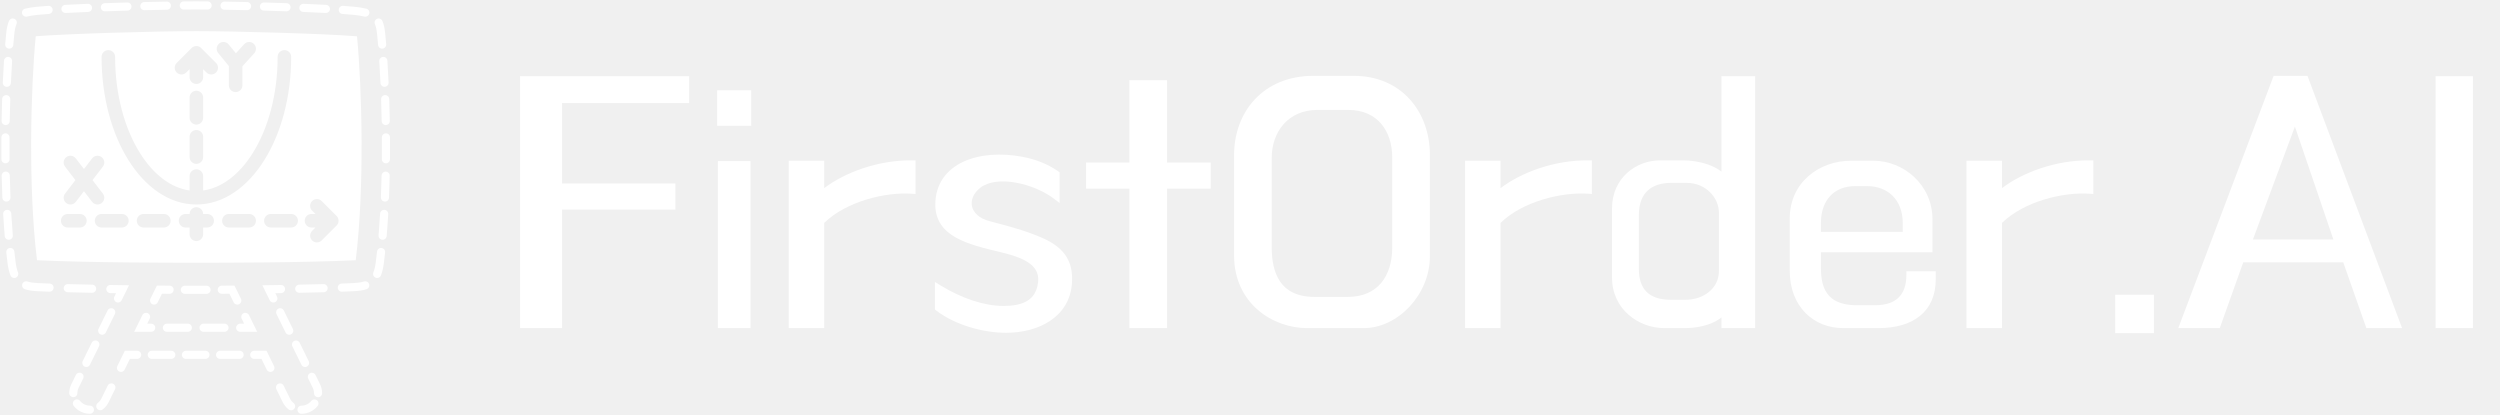
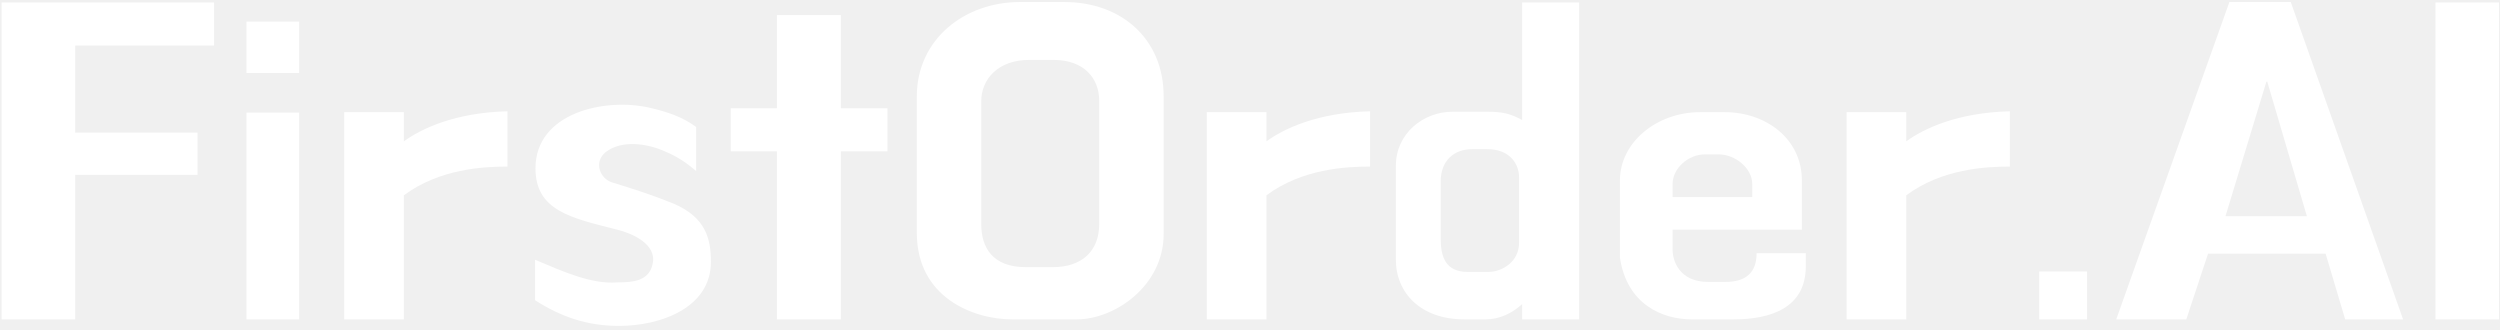
- <svg xmlns="http://www.w3.org/2000/svg" width="923" height="153" viewBox="0 0 923 153" fill="none">
-   <path fill-rule="evenodd" clip-rule="evenodd" d="M72.181 0.5C72.191 0.5 72.201 0.5 72.211 0.5H72.289C72.299 0.5 72.309 0.5 72.319 0.5C72.329 0.5 72.339 0.5 72.349 0.5L72.42 0.5C72.428 0.5 72.436 0.5 72.444 0.5C72.452 0.5 72.46 0.5 72.468 0.5L72.502 0.5C73.822 0.502 75.214 0.508 76.665 0.52C77.493 0.527 78.159 1.204 78.153 2.032C78.146 2.861 77.469 3.527 76.641 3.52C75.196 3.508 73.811 3.502 72.499 3.5C72.499 3.5 72.499 3.5 72.499 3.5L72.466 3.5C72.458 3.5 72.45 3.5 72.442 3.5C72.433 3.5 72.425 3.5 72.417 3.5L72.345 3.5C72.336 3.5 72.326 3.5 72.317 3.5C72.307 3.5 72.298 3.5 72.288 3.5H72.212C72.202 3.5 72.193 3.5 72.183 3.5C72.174 3.5 72.164 3.5 72.155 3.5L72.083 3.5C72.075 3.5 72.067 3.5 72.058 3.5C72.05 3.5 72.042 3.5 72.034 3.5L72.002 3.5C70.689 3.502 69.304 3.508 67.859 3.52C67.031 3.527 66.354 2.861 66.347 2.032C66.341 1.204 67.007 0.527 67.835 0.52C69.286 0.508 70.678 0.502 71.998 0.5L72.032 0.5C72.04 0.5 72.048 0.5 72.056 0.5C72.064 0.5 72.072 0.5 72.08 0.5L72.151 0.5C72.161 0.5 72.171 0.5 72.181 0.5ZM63.105 2.072C63.118 2.901 62.457 3.582 61.629 3.595C58.949 3.637 56.156 3.692 53.318 3.757C52.49 3.776 51.803 3.12 51.784 2.292C51.765 1.464 52.421 0.777 53.249 0.758C56.094 0.693 58.894 0.638 61.582 0.596C62.41 0.583 63.092 1.244 63.105 2.072ZM81.395 2.072C81.408 1.244 82.09 0.583 82.918 0.596C85.606 0.638 88.406 0.693 91.251 0.758C92.079 0.777 92.735 1.464 92.716 2.292C92.697 3.12 92.01 3.776 91.182 3.757C88.344 3.692 85.551 3.637 82.871 3.595C82.043 3.582 81.382 2.901 81.395 2.072ZM48.543 2.375C48.566 3.203 47.914 3.893 47.086 3.916C44.29 3.994 41.499 4.082 38.777 4.176C37.949 4.204 37.254 3.556 37.226 2.728C37.197 1.9 37.845 1.206 38.673 1.177C41.402 1.083 44.199 0.996 47.002 0.918C47.83 0.894 48.52 1.547 48.543 2.375ZM95.957 2.375C95.98 1.547 96.67 0.894 97.498 0.918C100.301 0.996 103.098 1.083 105.827 1.177C106.655 1.206 107.303 1.9 107.274 2.728C107.246 3.556 106.551 4.204 105.723 4.176C103.001 4.082 100.21 3.994 97.414 3.916C96.586 3.893 95.934 3.203 95.957 2.375ZM33.986 2.849C34.02 3.677 33.376 4.375 32.548 4.409C29.593 4.528 26.795 4.655 24.251 4.786C23.424 4.829 22.718 4.193 22.676 3.366C22.633 2.539 23.269 1.833 24.096 1.79C26.654 1.658 29.463 1.531 32.427 1.411C33.255 1.378 33.953 2.021 33.986 2.849ZM110.514 2.849C110.547 2.021 111.245 1.378 112.073 1.411C115.037 1.531 117.846 1.658 120.404 1.79C121.231 1.833 121.867 2.539 121.824 3.366C121.782 4.193 121.076 4.829 120.249 4.786C117.705 4.655 114.907 4.528 111.952 4.409C111.124 4.375 110.48 3.677 110.514 2.849ZM125.063 3.553C125.12 2.727 125.836 2.103 126.662 2.159C128.283 2.271 129.695 2.384 130.843 2.498C132.533 2.666 133.997 2.887 135.256 3.208C136.058 3.413 136.543 4.23 136.338 5.033C136.134 5.835 135.317 6.32 134.514 6.115C133.461 5.847 132.162 5.644 130.547 5.483C129.44 5.373 128.062 5.262 126.457 5.152C125.631 5.096 125.007 4.38 125.063 3.553ZM19.437 3.553C19.493 4.38 18.869 5.096 18.043 5.152C16.438 5.262 15.06 5.373 13.954 5.483C12.338 5.644 11.039 5.847 9.986 6.115C9.183 6.32 8.366 5.835 8.162 5.033C7.957 4.23 8.442 3.413 9.244 3.208C10.503 2.887 11.967 2.666 13.657 2.498C14.805 2.384 16.217 2.271 17.837 2.159C18.664 2.103 19.38 2.727 19.437 3.553ZM5.31 6.948C6.068 7.281 6.413 8.166 6.08 8.924C5.696 9.799 5.441 10.97 5.277 12.6C5.152 13.846 5.03 15.178 4.912 16.588C4.843 17.413 4.118 18.027 3.293 17.958C2.467 17.889 1.854 17.164 1.923 16.338C2.041 14.914 2.165 13.564 2.292 12.3C2.469 10.549 2.764 9.016 3.333 7.718C3.667 6.96 4.551 6.615 5.31 6.948ZM139.19 6.948C139.949 6.615 140.833 6.96 141.167 7.718C141.736 9.016 142.031 10.549 142.208 12.3C142.335 13.564 142.459 14.914 142.577 16.338C142.646 17.164 142.033 17.889 141.207 17.958C140.382 18.027 139.657 17.413 139.588 16.588C139.47 15.178 139.348 13.846 139.223 12.6C139.059 10.97 138.804 9.799 138.42 8.924C138.087 8.166 138.432 7.281 139.19 6.948ZM141.43 21.006C142.257 20.952 142.97 21.579 143.024 22.406C143.188 24.95 143.338 27.656 143.467 30.488C143.505 31.315 142.865 32.017 142.037 32.054C141.21 32.092 140.508 31.452 140.47 30.625C140.342 27.811 140.193 25.124 140.03 22.6C139.976 21.773 140.603 21.059 141.43 21.006ZM3.07 21.006C3.897 21.059 4.524 21.773 4.47 22.6C4.307 25.124 4.158 27.811 4.03 30.625C3.992 31.452 3.29 32.092 2.463 32.054C1.635 32.017 0.995 31.315 1.033 30.488C1.162 27.656 1.312 24.95 1.476 22.406C1.53 21.579 2.243 20.952 3.07 21.006ZM142.157 35.105C142.985 35.078 143.679 35.727 143.707 36.554C143.794 39.181 143.865 41.886 143.914 44.647C143.929 45.475 143.27 46.159 142.442 46.174C141.613 46.189 140.93 45.529 140.915 44.701C140.865 41.956 140.796 39.266 140.708 36.655C140.681 35.827 141.329 35.133 142.157 35.105ZM2.343 35.105C3.171 35.133 3.819 35.827 3.792 36.655C3.704 39.266 3.635 41.956 3.585 44.701C3.57 45.529 2.887 46.189 2.058 46.174C1.23 46.159 0.571 45.475 0.586 44.647C0.635 41.886 0.706 39.181 0.793 36.554C0.821 35.727 1.515 35.078 2.343 35.105ZM2.021 49.228C2.849 49.233 3.516 49.91 3.511 50.738C3.494 53.393 3.496 56.083 3.522 58.786C3.53 59.614 2.864 60.292 2.036 60.3C1.208 60.307 0.53 59.642 0.522 58.814C0.496 56.094 0.494 53.389 0.511 50.718C0.516 49.89 1.192 49.223 2.021 49.228ZM142.479 49.228C143.308 49.223 143.984 49.89 143.989 50.718C144.006 53.389 144.004 56.094 143.978 58.814C143.97 59.642 143.292 60.307 142.464 60.3C141.636 60.292 140.97 59.614 140.978 58.786C141.004 56.083 141.006 53.393 140.989 50.738C140.984 49.909 141.651 49.233 142.479 49.228ZM142.416 63.353C143.244 63.372 143.901 64.058 143.883 64.886C143.822 67.592 143.738 70.297 143.627 72.983C143.593 73.811 142.894 74.454 142.067 74.42C141.239 74.385 140.596 73.687 140.63 72.859C140.74 70.194 140.824 67.507 140.883 64.82C140.902 63.992 141.588 63.335 142.416 63.353ZM2.084 63.353C2.912 63.335 3.598 63.992 3.617 64.82C3.676 67.507 3.76 70.194 3.87 72.859C3.904 73.687 3.261 74.385 2.433 74.42C1.606 74.454 0.907 73.811 0.873 72.983C0.762 70.297 0.678 67.592 0.617 64.886C0.599 64.058 1.256 63.372 2.084 63.353ZM141.917 77.47C142.744 77.518 143.375 78.227 143.328 79.054C143.169 81.794 142.981 84.498 142.758 87.144C142.689 87.97 141.964 88.583 141.138 88.514C140.313 88.444 139.7 87.719 139.769 86.893C139.989 84.275 140.176 81.598 140.333 78.881C140.38 78.054 141.09 77.423 141.917 77.47ZM2.583 77.47C3.41 77.423 4.12 78.054 4.167 78.881C4.324 81.598 4.511 84.275 4.731 86.893C4.8 87.719 4.187 88.444 3.362 88.514C2.536 88.583 1.811 87.97 1.742 87.144C1.519 84.498 1.331 81.794 1.172 79.054C1.125 78.227 1.756 77.518 2.583 77.47ZM140.848 91.555C141.672 91.645 142.267 92.385 142.178 93.208C142.03 94.574 141.871 95.918 141.702 97.238C141.481 98.966 141.133 100.442 140.632 101.694C140.325 102.463 139.452 102.837 138.683 102.53C137.913 102.222 137.539 101.349 137.847 100.58C138.226 99.63 138.526 98.416 138.726 96.857C138.893 95.557 139.049 94.232 139.195 92.885C139.284 92.061 140.025 91.466 140.848 91.555ZM3.652 91.555C4.475 91.466 5.216 92.061 5.305 92.885C5.451 94.232 5.607 95.557 5.774 96.857C5.974 98.416 6.274 99.63 6.653 100.58C6.961 101.349 6.587 102.222 5.817 102.53C5.048 102.837 4.175 102.463 3.868 101.694C3.367 100.442 3.019 98.966 2.798 97.238C2.629 95.918 2.47 94.574 2.322 93.208C2.233 92.385 2.828 91.645 3.652 91.555ZM8.227 104.893C8.483 104.105 9.329 103.673 10.117 103.929C11.124 104.256 12.356 104.427 13.883 104.507C15.079 104.569 16.583 104.632 18.344 104.694C19.172 104.723 19.82 105.418 19.791 106.246C19.761 107.074 19.067 107.721 18.239 107.692C16.469 107.63 14.945 107.566 13.727 107.503C12.093 107.417 10.561 107.227 9.191 106.782C8.403 106.527 7.971 105.681 8.227 104.893ZM136.273 104.893C136.529 105.681 136.097 106.527 135.309 106.782C133.939 107.227 132.407 107.417 130.773 107.503C129.554 107.566 128.031 107.63 126.26 107.692C125.433 107.721 124.738 107.074 124.709 106.246C124.68 105.418 125.327 104.723 126.155 104.694C127.916 104.632 129.421 104.569 130.616 104.507C132.144 104.427 133.376 104.256 134.383 103.929C135.171 103.673 136.017 104.105 136.273 104.893ZM23.527 106.356C23.548 105.527 24.237 104.873 25.065 104.895C27.808 104.966 30.832 105.034 34.04 105.097C34.868 105.114 35.526 105.798 35.51 106.626C35.494 107.455 34.809 108.113 33.981 108.097C30.768 108.034 27.737 107.965 24.987 107.894C24.159 107.872 23.505 107.184 23.527 106.356ZM120.971 106.356C120.993 107.184 120.339 107.873 119.511 107.894C116.76 107.965 113.729 108.034 110.516 108.097C109.687 108.113 109.003 107.455 108.986 106.627C108.97 105.798 109.628 105.114 110.457 105.097C113.664 105.034 116.69 104.966 119.433 104.895C120.261 104.874 120.95 105.527 120.971 106.356ZM39.248 106.693C39.262 105.865 39.944 105.204 40.772 105.218C42.25 105.242 43.75 105.265 45.262 105.286L47.633 105.32L44.916 110.849C44.55 111.592 43.651 111.899 42.908 111.533C42.164 111.168 41.858 110.269 42.223 109.525L42.85 108.251C42.137 108.24 41.428 108.229 40.724 108.218C39.895 108.204 39.235 107.522 39.248 106.693ZM105.247 106.693C105.26 107.522 104.6 108.204 103.771 108.218C103.067 108.229 102.358 108.24 101.645 108.251L102.272 109.527C102.637 110.27 102.331 111.169 101.587 111.535C100.844 111.9 99.945 111.594 99.579 110.85L96.861 105.32L99.232 105.287C100.745 105.265 102.244 105.242 103.723 105.218C104.551 105.205 105.233 105.865 105.247 106.693ZM57.928 105.432L58.871 105.44C60.131 105.45 61.383 105.459 62.623 105.467C63.451 105.472 64.119 106.148 64.113 106.976C64.108 107.805 63.432 108.472 62.604 108.467C61.672 108.461 60.733 108.454 59.789 108.447L58.23 111.619C57.865 112.362 56.966 112.669 56.222 112.303C55.479 111.938 55.173 111.039 55.538 110.295L57.928 105.432ZM86.566 105.432L88.956 110.295C89.322 111.039 89.015 111.938 88.272 112.303C87.528 112.669 86.629 112.362 86.264 111.619L84.705 108.447C83.762 108.455 82.823 108.461 81.892 108.467C81.063 108.472 80.388 107.805 80.382 106.976C80.377 106.148 81.044 105.472 81.873 105.467C83.112 105.459 84.364 105.45 85.623 105.44L86.566 105.432ZM66.746 106.989C66.748 106.16 67.422 105.491 68.25 105.493C69.524 105.497 70.776 105.499 72.001 105.5C72.001 105.5 72 105.5 72.001 105.5L72.072 105.5C72.09 105.5 72.108 105.5 72.125 105.501C72.143 105.5 72.161 105.5 72.179 105.5L72.322 105.5C72.34 105.5 72.357 105.5 72.375 105.501C72.393 105.5 72.411 105.5 72.429 105.5L72.499 105.5C72.5 105.5 72.499 105.5 72.499 105.5C73.723 105.499 74.975 105.497 76.248 105.493C77.077 105.491 77.75 106.16 77.753 106.989C77.755 107.817 77.086 108.491 76.257 108.493C74.981 108.497 73.727 108.499 72.501 108.5L72.428 108.5C72.41 108.5 72.393 108.5 72.375 108.499C72.357 108.5 72.339 108.5 72.321 108.5L72.178 108.5C72.16 108.5 72.142 108.5 72.125 108.499C72.107 108.5 72.089 108.5 72.071 108.5L71.999 108.5C70.772 108.499 69.518 108.497 68.241 108.493C67.413 108.491 66.743 107.817 66.746 106.989ZM41.724 113.942C42.467 114.307 42.774 115.206 42.408 115.95L39.065 122.751C38.7 123.495 37.801 123.801 37.057 123.436C36.314 123.07 36.007 122.171 36.373 121.428L39.716 114.626C40.081 113.883 40.98 113.576 41.724 113.942ZM102.772 113.946C103.516 113.58 104.415 113.887 104.78 114.63L108.125 121.435C108.49 122.178 108.184 123.077 107.44 123.443C106.697 123.808 105.798 123.502 105.433 122.758L102.088 115.954C101.722 115.21 102.029 114.311 102.772 113.946ZM54.584 115.637C55.327 116.002 55.634 116.901 55.268 117.644L54.356 119.5H55.814C56.643 119.5 57.314 120.172 57.314 121C57.314 121.828 56.643 122.5 55.814 122.5H49.539L52.576 116.321C52.941 115.578 53.84 115.271 54.584 115.637ZM89.91 115.637C90.654 115.271 91.553 115.578 91.918 116.321L94.955 122.5H88.68C87.852 122.5 87.18 121.828 87.18 121C87.18 120.172 87.852 119.5 88.68 119.5H90.138L89.226 117.644C88.86 116.901 89.167 116.002 89.91 115.637ZM60.114 121C60.114 120.172 60.786 119.5 61.614 119.5H69.347C70.175 119.5 70.847 120.172 70.847 121C70.847 121.828 70.175 122.5 69.347 122.5H61.614C60.786 122.5 60.114 121.828 60.114 121ZM73.647 121C73.647 120.172 74.319 119.5 75.147 119.5H82.88C83.709 119.5 84.38 120.172 84.38 121C84.38 121.828 83.709 122.5 82.88 122.5H75.147C74.319 122.5 73.647 121.828 73.647 121ZM35.873 125.844C36.617 126.21 36.923 127.109 36.558 127.852L33.215 134.653C32.849 135.397 31.95 135.703 31.207 135.338C30.463 134.972 30.157 134.074 30.522 133.33L33.865 126.529C34.231 125.785 35.13 125.479 35.873 125.844ZM108.625 125.854C109.369 125.488 110.268 125.795 110.633 126.538L113.978 133.343C114.343 134.086 114.037 134.985 113.294 135.351C112.55 135.716 111.651 135.41 111.286 134.666L107.941 127.862C107.576 127.118 107.882 126.219 108.625 125.854ZM46.098 129.5H50.634C51.463 129.5 52.134 130.172 52.134 131C52.134 131.828 51.463 132.5 50.634 132.5H47.966L46.012 136.475C45.647 137.219 44.748 137.525 44.004 137.16C43.261 136.794 42.955 135.895 43.32 135.152L46.098 129.5ZM54.537 131C54.537 130.172 55.209 129.5 56.037 129.5H63.242C64.07 129.5 64.742 130.172 64.742 131C64.742 131.828 64.07 132.5 63.242 132.5H56.037C55.209 132.5 54.537 131.828 54.537 131ZM67.145 131C67.145 130.172 67.817 129.5 68.645 129.5H75.849C76.678 129.5 77.349 130.172 77.349 131C77.349 131.828 76.678 132.5 75.849 132.5H68.645C67.817 132.5 67.145 131.828 67.145 131ZM79.752 131C79.752 130.172 80.424 129.5 81.252 129.5H88.457C89.285 129.5 89.957 130.172 89.957 131C89.957 131.828 89.285 132.5 88.457 132.5H81.252C80.424 132.5 79.752 131.828 79.752 131ZM92.36 131C92.36 130.172 93.031 129.5 93.86 129.5H98.396L101.176 135.156C101.542 135.9 101.235 136.799 100.492 137.164C99.749 137.53 98.85 137.223 98.484 136.48L96.528 132.5H93.86C93.031 132.5 92.36 131.828 92.36 131ZM30.023 137.747C30.766 138.112 31.073 139.011 30.707 139.754L29.036 143.155C28.72 143.798 28.571 144.475 28.57 145.143C28.569 145.971 27.897 146.642 27.069 146.641C26.24 146.64 25.569 145.968 25.57 145.139C25.572 144.025 25.82 142.895 26.343 141.832L28.015 138.431C28.38 137.688 29.279 137.381 30.023 137.747ZM114.479 137.762C115.222 137.396 116.121 137.703 116.487 138.446L118.159 141.848C118.681 142.911 118.93 144.04 118.93 145.154C118.93 145.983 118.259 146.654 117.43 146.654C116.602 146.654 115.93 145.983 115.93 145.155C115.93 144.489 115.782 143.813 115.467 143.172L113.794 139.769C113.429 139.026 113.735 138.127 114.479 137.762ZM41.779 141.687C42.522 142.053 42.829 142.952 42.463 143.695L40.097 148.509C39.574 149.573 38.829 150.463 37.947 151.148C37.292 151.656 36.35 151.537 35.842 150.883C35.334 150.228 35.453 149.286 36.107 148.778C36.64 148.364 37.089 147.829 37.405 147.185L39.771 142.372C40.136 141.628 41.035 141.322 41.779 141.687ZM102.721 141.699C103.464 141.334 104.363 141.64 104.729 142.384L107.097 147.202C107.413 147.844 107.86 148.378 108.392 148.79C109.047 149.297 109.167 150.24 108.66 150.895C108.153 151.55 107.21 151.669 106.555 151.162C105.672 150.478 104.928 149.589 104.405 148.525L102.037 143.707C101.671 142.963 101.978 142.064 102.721 141.699ZM27.468 147.778C28.117 147.262 29.061 147.37 29.576 148.018C29.994 148.544 30.533 148.987 31.18 149.3C31.828 149.613 32.514 149.763 33.193 149.766C34.022 149.769 34.69 150.444 34.687 151.272C34.683 152.101 34.009 152.769 33.181 152.766C32.066 152.761 30.936 152.514 29.873 152C28.812 151.486 27.92 150.755 27.228 149.886C26.712 149.237 26.82 148.294 27.468 147.778ZM117.029 147.786C117.676 148.303 117.781 149.247 117.264 149.894C116.572 150.76 115.681 151.487 114.621 152C113.56 152.514 112.433 152.762 111.321 152.77C110.493 152.775 109.817 152.108 109.811 151.28C109.806 150.451 110.473 149.775 111.301 149.77C111.978 149.765 112.664 149.614 113.314 149.3C113.963 148.986 114.503 148.544 114.921 148.021C115.438 147.374 116.382 147.269 117.029 147.786Z" fill="white" />
-   <path d="M13.664 96.078C34.04 97 61.794 97 72.5 97C83.206 97 110.96 97 131.336 96.078C134.64 69.232 133.632 32.383 131.808 13.395C120.072 12.431 86.975 11.5 72.5 11.5C58.026 11.5 24.928 12.431 13.192 13.395C11.368 32.383 10.36 69.232 13.664 96.078ZM80.917 16.065C81.986 15.191 83.561 15.348 84.435 16.417L87.1 19.674L90.15 16.318C91.079 15.297 92.66 15.222 93.682 16.15C94.703 17.079 94.779 18.66 93.85 19.682L89.5 24.467V31.5C89.5 32.881 88.381 34 87 34C85.619 34 84.5 32.881 84.5 31.5V24.392L80.565 19.583C79.691 18.515 79.848 16.939 80.917 16.065ZM34.018 58.476C34.86 57.382 36.43 57.177 37.524 58.019C38.619 58.86 38.823 60.43 37.982 61.524L34.154 66.5L37.982 71.476C38.823 72.57 38.619 74.14 37.524 74.982C36.43 75.823 34.86 75.619 34.018 74.524L31 70.6L27.982 74.524C27.14 75.619 25.57 75.823 24.476 74.982C23.381 74.14 23.177 72.57 24.018 71.476L27.846 66.5L24.018 61.524C23.177 60.43 23.381 58.86 24.476 58.019C25.57 57.177 27.14 57.382 27.982 58.476L31 62.4L34.018 58.476ZM115.232 74.232C116.209 73.256 117.791 73.256 118.768 74.232L124.268 79.732C125.244 80.709 125.244 82.291 124.268 83.268L118.768 88.768C117.791 89.744 116.209 89.744 115.232 88.768C114.256 87.791 114.256 86.209 115.232 85.232L116.464 84H115C113.619 84 112.5 82.881 112.5 81.5C112.5 80.119 113.619 79 115 79H116.464L115.232 77.768C114.256 76.791 114.256 75.209 115.232 74.232ZM25 79H29.5C30.881 79 32 80.119 32 81.5C32 82.881 30.881 84 29.5 84H25C23.619 84 22.5 82.881 22.5 81.5C22.5 80.119 23.619 79 25 79ZM35 81.5C35 80.119 36.119 79 37.5 79H45C46.381 79 47.5 80.119 47.5 81.5C47.5 82.881 46.381 84 45 84H37.5C36.119 84 35 82.881 35 81.5ZM53 79H60.5C61.881 79 63 80.119 63 81.5C63 82.881 61.881 84 60.5 84H53C51.619 84 50.5 82.881 50.5 81.5C50.5 80.119 51.619 79 53 79ZM66 81.5C66 80.119 67.119 79 68.5 79H70C70 77.619 71.119 76.5 72.5 76.5C73.881 76.5 75 77.619 75 79H76.5C77.881 79 79 80.119 79 81.5C79 82.881 77.881 84 76.5 84H75V86.5C75 87.881 73.881 89 72.5 89C71.119 89 70 87.881 70 86.5V84H68.5C67.119 84 66 82.881 66 81.5ZM84.5 79H92C93.381 79 94.5 80.119 94.5 81.5C94.5 82.881 93.381 84 92 84H84.5C83.119 84 82 82.881 82 81.5C82 80.119 83.119 79 84.5 79ZM97.5 81.5C97.5 80.119 98.619 79 100 79H107.5C108.881 79 110 80.119 110 81.5C110 82.881 108.881 84 107.5 84H100C98.619 84 97.5 82.881 97.5 81.5ZM65.232 26.768C64.256 25.791 64.256 24.209 65.232 23.232L70.732 17.732C71.709 16.756 73.291 16.756 74.268 17.732L79.768 23.232C80.744 24.209 80.744 25.791 79.768 26.768C78.791 27.744 77.209 27.744 76.232 26.768L75 25.535V28.5C75 29.881 73.881 31 72.5 31C71.119 31 70 29.881 70 28.5V25.535L68.768 26.768C67.791 27.744 66.209 27.744 65.232 26.768ZM75 65V70.326C81.879 69.366 88.346 64.468 93.361 56.445C98.957 47.491 102.5 34.966 102.5 21C102.5 19.619 103.619 18.5 105 18.5C106.381 18.5 107.5 19.619 107.5 21C107.5 35.753 103.768 49.228 97.601 59.095C91.456 68.926 82.648 75.5 72.5 75.5C62.352 75.5 53.544 68.926 47.399 59.095C41.232 49.228 37.5 35.753 37.5 21C37.5 19.619 38.619 18.5 40 18.5C41.381 18.5 42.5 19.619 42.5 21C42.5 34.966 46.043 47.491 51.639 56.445C56.654 64.468 63.121 69.366 70 70.326V65C70 63.619 71.119 62.5 72.5 62.5C73.881 62.5 75 63.619 75 65ZM72.5 60.5C71.119 60.5 70 59.381 70 58V50.5C70 49.119 71.119 48 72.5 48C73.881 48 75 49.119 75 50.5V58C75 59.381 73.881 60.5 72.5 60.5ZM70 43.5V36C70 34.619 71.119 33.5 72.5 33.5C73.881 33.5 75 34.619 75 36V43.5C75 44.881 73.881 46 72.5 46C71.119 46 70 44.881 70 43.5Z" fill="white" />
-   <path fill-rule="evenodd" clip-rule="evenodd" d="M463.282 36.685C468.323 31.306 475.676 28 484.899 28H499.83C508.611 28 515.666 31.323 520.514 36.687C525.346 42.033 527.913 49.322 527.913 57.162V94.638C527.913 101.772 524.916 108.379 520.415 113.197C515.921 118.007 509.833 121.133 503.563 121.133H482.499C470.185 121.133 455.616 112.282 455.616 94.238V57.295C455.616 49.38 458.255 42.049 463.282 36.685ZM473.866 45.882C471.028 49.102 469.522 53.52 469.522 58.229V91.438C469.522 96.057 470.311 100.614 472.636 103.984C474.896 107.256 478.754 109.622 485.432 109.622H497.564C503.261 109.622 507.307 107.603 509.955 104.431C512.633 101.221 514.007 96.675 514.007 91.438V58.095C514.007 53.28 512.645 48.897 509.977 45.743C507.338 42.623 503.317 40.578 497.697 40.578H486.499C480.887 40.578 476.683 42.685 473.866 45.882Z" fill="white" />
-   <path fill-rule="evenodd" clip-rule="evenodd" d="M839.423 28H851.92L886.847 121.133H873.659L865.127 96.86H828.207L819.542 121.133H804.22L839.423 28ZM831.783 88.416H861.482L847.278 46.725L831.783 88.416Z" fill="white" />
-   <path d="M254.432 28.133H192V121.133H207.506V77.388H249.366V67.744H207.506V38.044H254.432V28.133Z" fill="white" />
-   <path fill-rule="evenodd" clip-rule="evenodd" d="M635.556 28.133H647.996V121.133H635.556V117.202C634.48 118.055 633.219 118.769 631.838 119.341C629.02 120.508 625.597 121.133 621.912 121.133H614.447C604.898 121.133 595.162 114.119 595.162 102.507V76.9C595.162 65.727 604.056 59.208 612.847 59.208H621.646C623.773 59.208 626.956 59.559 630.049 60.561C631.951 61.178 633.904 62.068 635.556 63.34V28.133ZM608.416 70.27C606.402 72.087 605.069 74.995 605.069 79.434V99.306C605.069 102.956 605.98 105.745 607.788 107.623C609.585 109.491 612.492 110.689 616.98 110.689H622.179C628.896 110.689 634.623 106.518 634.623 100.107V78.501C634.623 73.151 629.926 67.519 622.712 67.519H616.98C613.402 67.519 610.456 68.429 608.416 70.27Z" fill="white" />
-   <path d="M913 28.133H899.228V121.133H913V28.133Z" fill="white" />
-   <path d="M416.965 29.6H430.87V60.009H447.001V69.652H430.87V121.133H416.965V69.652H400.967V60.009H416.965V29.6Z" fill="white" />
-   <path d="M277.351 33.335H264.778V46.446H277.351V33.335Z" fill="white" />
-   <path d="M304.297 69.463C311.881 63.692 324.096 59.086 336.619 59.208L338.025 59.222V71.623L336.505 71.516C331.964 71.196 325.905 71.836 319.903 73.659C314.091 75.424 308.445 78.263 304.297 82.293V121.133H291.191V59.342H304.297V69.463Z" fill="white" />
-   <path d="M586.32 59.208C573.797 59.086 561.582 63.692 553.998 69.463V59.342H540.893V121.133H553.998V82.293C558.146 78.263 563.792 75.424 569.605 73.659C575.607 71.836 581.665 71.196 586.207 71.516L587.727 71.623V59.222L586.32 59.208Z" fill="white" />
-   <path d="M739.127 69.463C746.71 63.692 758.925 59.086 771.448 59.208L772.855 59.222V71.623L771.335 71.516C766.793 71.196 760.735 71.836 754.733 73.659C748.92 75.424 743.274 78.263 739.127 82.293V121.133H726.021V59.342H739.127V69.463Z" fill="white" />
-   <path fill-rule="evenodd" clip-rule="evenodd" d="M683.391 59.342C671.584 59.342 660.774 67.415 660.774 80.635V99.973C660.774 106.564 662.954 111.874 666.565 115.541C670.172 119.204 675.114 121.133 680.459 121.133H693.523C699.783 121.133 705.077 119.69 708.832 116.648C712.632 113.569 714.674 109 714.674 103.174V100.153H703.834V101.574C703.834 105.26 702.838 107.983 701.034 109.788C699.231 111.592 696.41 112.689 692.323 112.689H685.525C682.032 112.689 679.527 112.038 677.719 111.066C675.924 110.102 674.741 108.78 673.943 107.301C672.306 104.263 672.28 100.558 672.28 97.839V93.125H713.474V81.035C713.474 68.163 702.754 59.342 691.657 59.342H683.391ZM672.28 82.368C672.28 77.922 673.622 74.532 675.787 72.263C677.947 70 681.055 68.719 684.858 68.719H689.391C693.199 68.719 696.455 70.004 698.755 72.29C701.049 74.571 702.501 77.958 702.501 82.368V85.615H672.28V82.368Z" fill="white" />
-   <path d="M265.045 59.475H277.084V121.133H265.045V59.475Z" fill="white" />
-   <path d="M795.235 108.822H780.929V123H795.235V108.822Z" fill="white" />
-   <path d="M355.599 59.742C361.646 56.912 369.6 56.395 377.528 57.899C382.639 58.866 386.961 60.672 390.604 63.195L391.216 63.619V74.941L388.943 73.236C386.261 71.223 382.591 69.44 378.704 68.297C377.467 67.933 376.208 67.634 374.952 67.413C369.696 66.488 364.873 66.989 361.883 69.344C359.217 71.48 358.37 74.087 358.883 76.256C359.396 78.426 361.383 80.62 365.359 81.66L365.419 81.676C371.559 83.293 376.111 84.491 380.728 86.193C381.791 86.585 382.856 87.003 383.945 87.459C388.056 89.173 391.233 91.238 393.269 94.097C395.33 96.992 396.096 100.519 395.744 104.888L395.744 104.892C395.238 110.965 392.143 115.509 387.648 118.495C383.193 121.454 377.4 122.866 371.398 122.866C363.292 122.866 352.837 120.135 345.739 114.705L345.182 114.279V104.11L347.342 105.428C355.065 110.142 363.341 112.956 370.465 112.956C373.893 112.956 376.692 112.466 378.781 111.355C380.805 110.278 382.254 108.573 382.955 105.883C383.528 103.683 383.395 101.987 382.871 100.641C382.701 100.204 382.483 99.789 382.222 99.396C381.673 98.57 380.929 97.835 380.014 97.173C377.257 95.176 373.226 94.026 369.335 93.086C363.186 91.631 357.243 90.158 352.852 87.673C350.63 86.415 348.733 84.861 347.393 82.853C346.043 80.828 345.315 78.423 345.315 75.566C345.315 67.873 349.471 62.61 355.599 59.742Z" fill="white" />
+ <svg xmlns="http://www.w3.org/2000/svg" width="539" height="71" viewBox="0 0 539 71" fill="none">
+   <path d="M46.152 0.529V9.821H16.211V28.593H42.585V37.697H16.211V68.857H0.35V0.529H46.152Z" fill="white" />
+   <path d="M64.49 15.734H53.133V4.659H64.49V15.734ZM64.49 68.857H53.133V24.275H64.49V68.857Z" fill="white" />
+   <path d="M109.41 23.994V35.913C104.248 35.913 94.769 36.383 87.072 42.108V68.857H74.214V24.181H87.072V30.47C90.827 27.748 98.054 24.275 109.41 23.994Z" fill="white" />
+   <path d="M115.355 64.727V55.999C121.362 58.533 127.556 61.349 133.188 60.879C136.66 60.879 139.945 60.504 140.696 56.937C141.729 52.62 136.191 50.273 133.094 49.523C123.051 46.988 115.449 45.393 115.449 36.289C115.449 24.275 130.466 20.99 140.133 23.243C143.793 24.087 147.172 25.214 150.082 27.372V36.852C147.923 35.069 146.234 33.849 143.324 32.628C139.57 30.939 134.032 30.094 130.56 32.816C127.932 34.975 129.339 38.635 132.155 39.386C137.317 40.982 140.79 42.108 145.201 43.891C152.24 46.895 153.273 51.587 153.273 56.468C153.273 66.323 142.479 70.265 133.469 70.265C126.711 70.265 121.08 68.388 115.355 64.727Z" fill="white" />
+   <path d="M181.297 23.337H191.34V32.628H181.297V68.857H167.5V32.628H157.551V23.337H167.5V3.251H181.297V23.337Z" fill="white" />
+   <path d="M232.11 68.857H218.22C209.866 68.857 197.665 64.164 197.665 50.18V20.802C197.665 8.507 207.895 0.436 219.909 0.436H229.482C241.871 0.436 250.882 8.507 250.882 20.709V50.461C250.882 61.536 240.464 68.857 232.11 68.857ZM221.129 57.594H227.042C233.049 57.594 236.991 54.309 236.991 48.302V21.741C236.991 16.954 233.8 12.918 227.136 12.918H221.88C215.122 12.918 211.556 17.142 211.556 21.835V48.302C211.556 53.465 214.09 57.594 221.129 57.594Z" fill="white" />
+   <path d="M295.382 23.994V35.913C290.22 35.913 280.741 36.383 273.044 42.108V68.857H260.186V24.181H273.044V30.47C276.799 27.748 284.025 24.275 295.382 23.994Z" fill="white" />
+   <path d="M313.153 24.087H320.473C323.946 24.087 325.542 24.463 328.17 25.871V0.529H340.465V68.857H328.17V65.572C326.011 67.543 323.289 68.857 320.286 68.857H315.687C306.301 68.857 300.951 63.132 300.951 55.999V35.726C300.951 28.78 306.864 24.087 313.153 24.087ZM320.943 58.627H320.849C323.946 58.627 327.513 56.374 327.513 52.338V38.26C327.513 35.256 325.448 32.159 320.661 32.159H317.376C313.528 32.159 310.618 34.599 310.618 39.105V51.494C310.618 55.342 311.651 58.627 316.438 58.627H320.943Z" fill="white" />
+   <path d="M366.524 24.181H371.874C380.603 24.181 388.487 29.813 388.487 38.917V49.523H360.611V53.84C360.611 56.186 362.019 60.785 368.307 60.785H371.968C376.473 60.785 378.725 58.721 378.725 54.591H389.331V57.407C389.331 66.417 381.729 68.857 373.751 68.857H364.741C358.452 68.857 350.756 65.666 349.254 55.529V38.917C349.254 30.657 357.232 24.181 366.524 24.181ZM360.611 39.668V42.483H377.787V39.668C377.787 36.289 374.126 33.285 370.56 33.285H367.556C363.99 33.285 360.611 36.289 360.611 39.668Z" fill="white" />
+   <path d="M433.326 23.994V35.913C428.164 35.913 418.684 36.383 410.988 42.108V68.857H398.13V24.181H410.988V30.47C414.742 27.748 421.969 24.275 433.326 23.994Z" fill="white" />
+   <path d="M439.646 58.533H449.97V68.857H439.646V58.533Z" fill="white" />
+   <path d="M476.058 54.685L471.366 68.857H456.255L480.657 0.436H493.891L518.106 68.857H505.623L501.4 54.685H476.058ZM488.635 17.611L479.813 46.613H497.364L488.823 17.611H488.635Z" fill="white" />
+   <path d="M538.788 0.529V68.857H525.085V0.529H538.788Z" fill="white" />
</svg>
